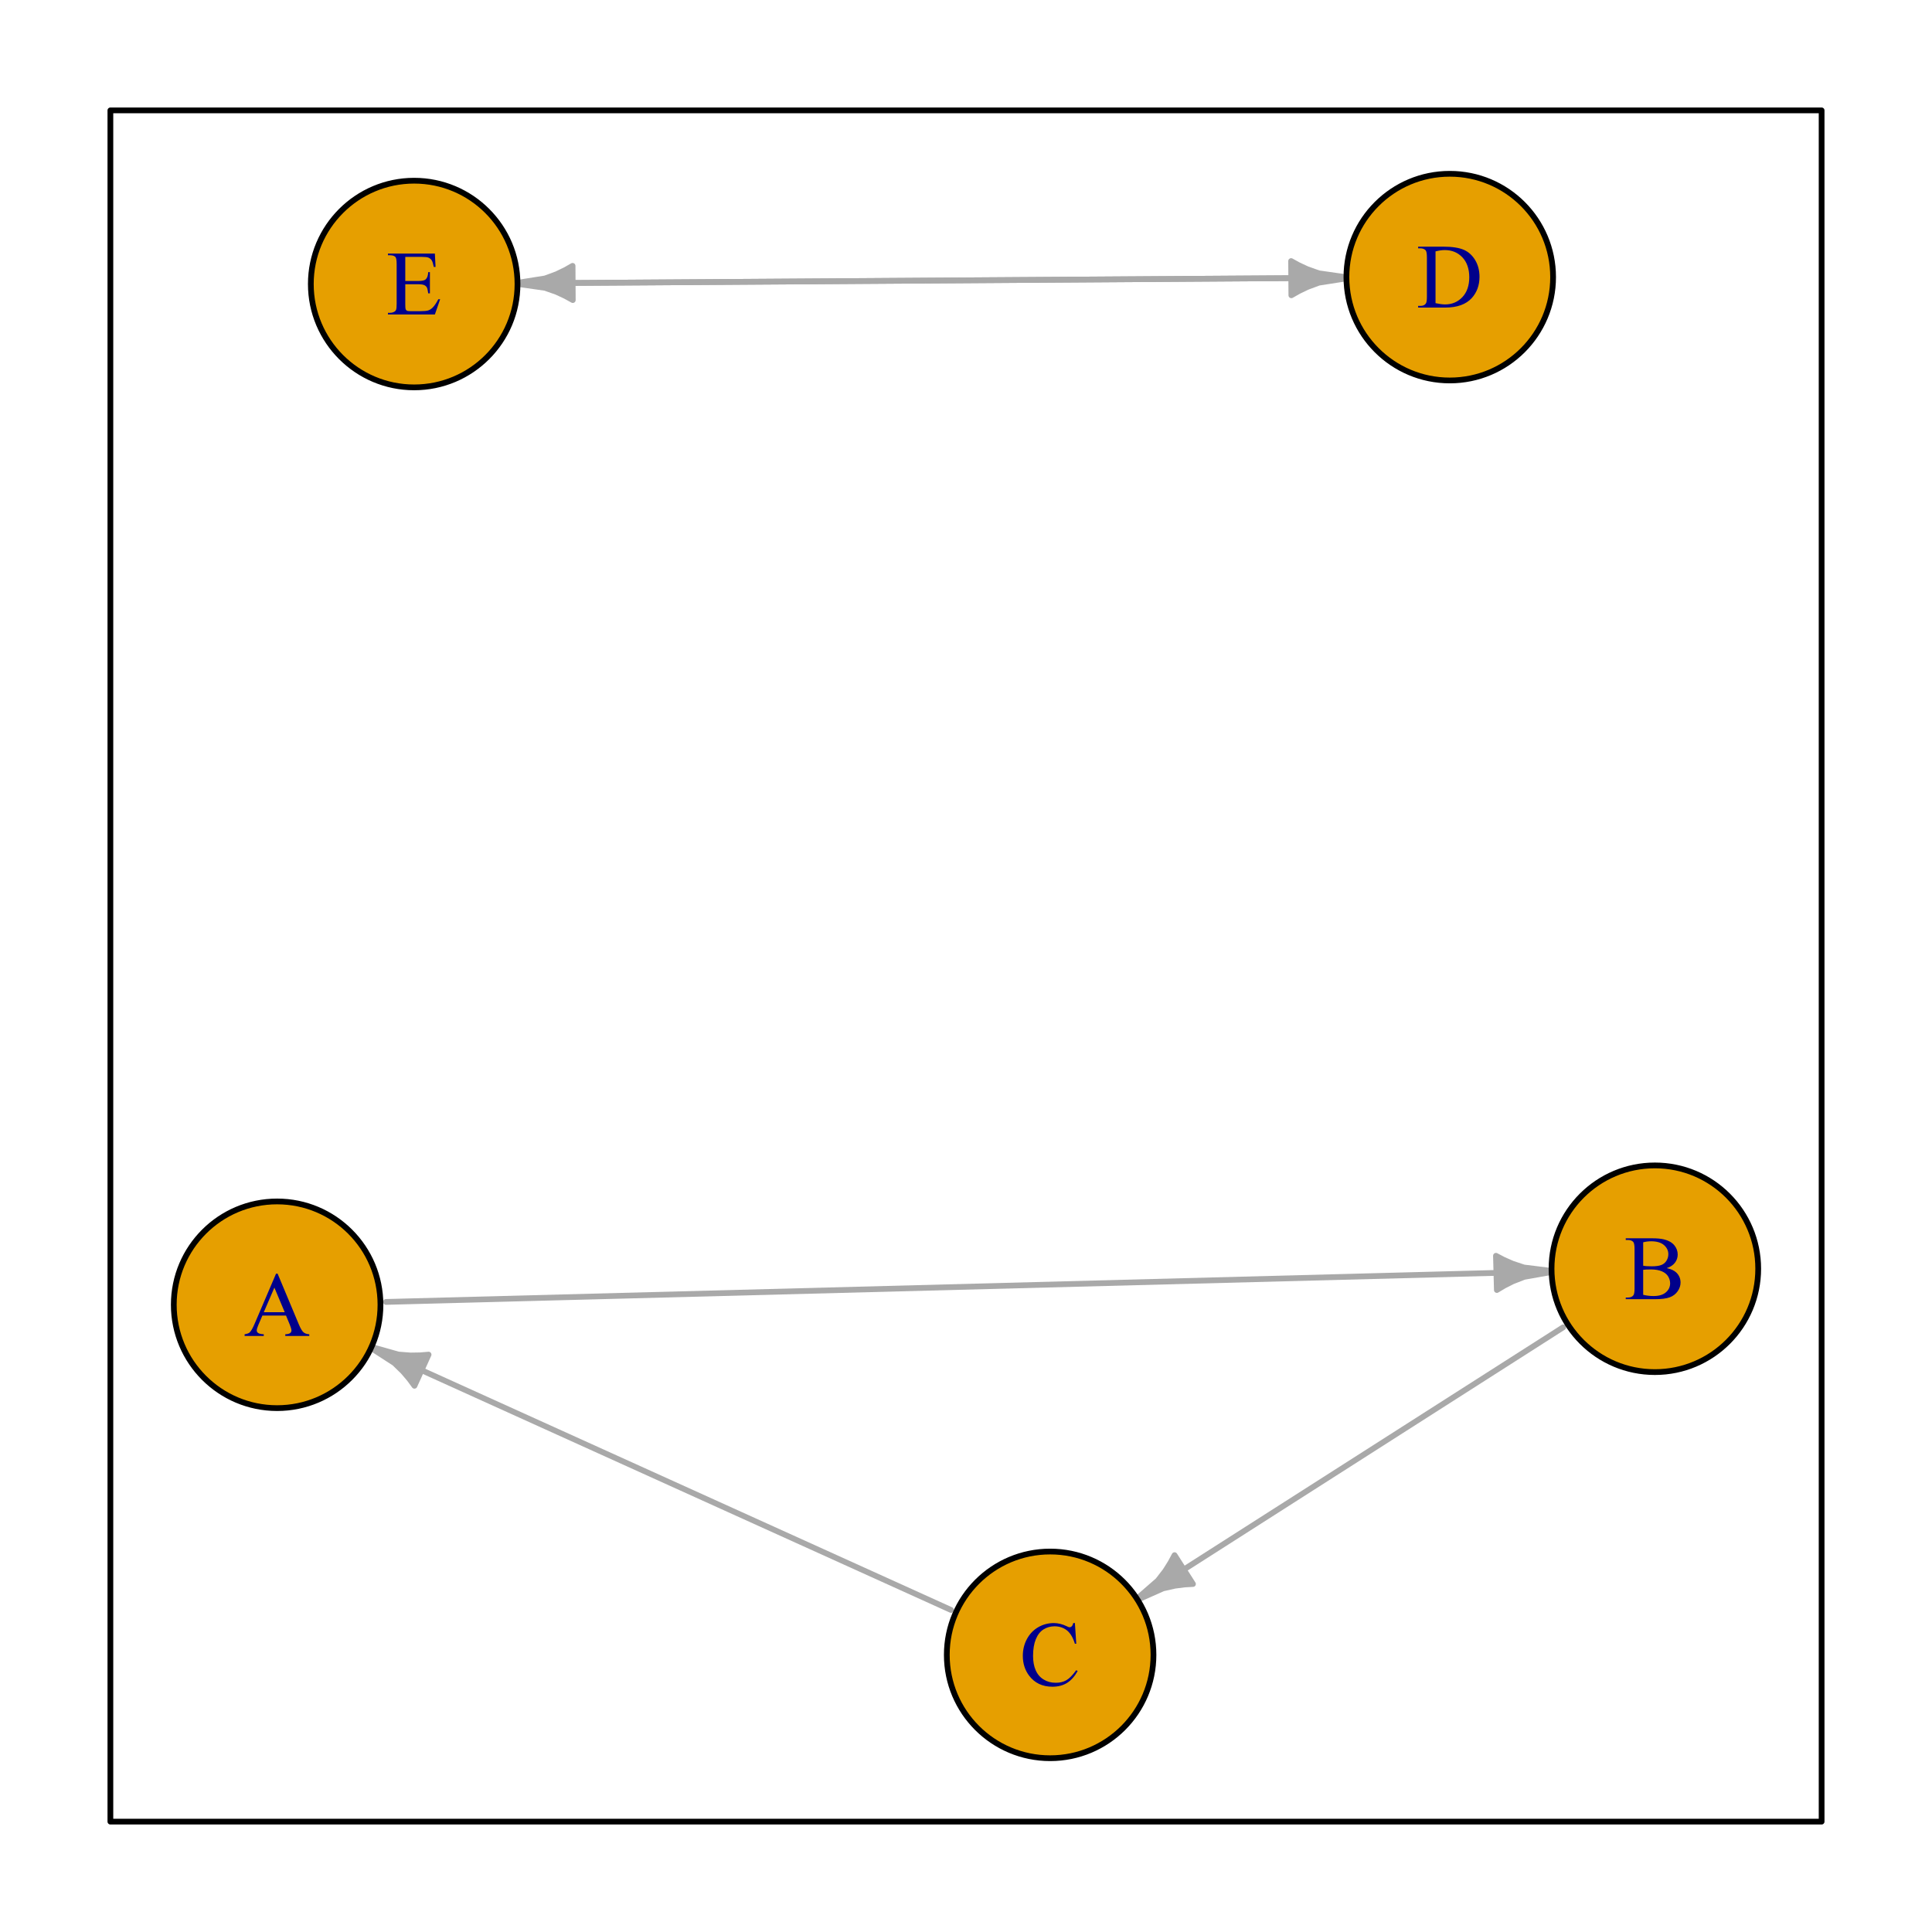
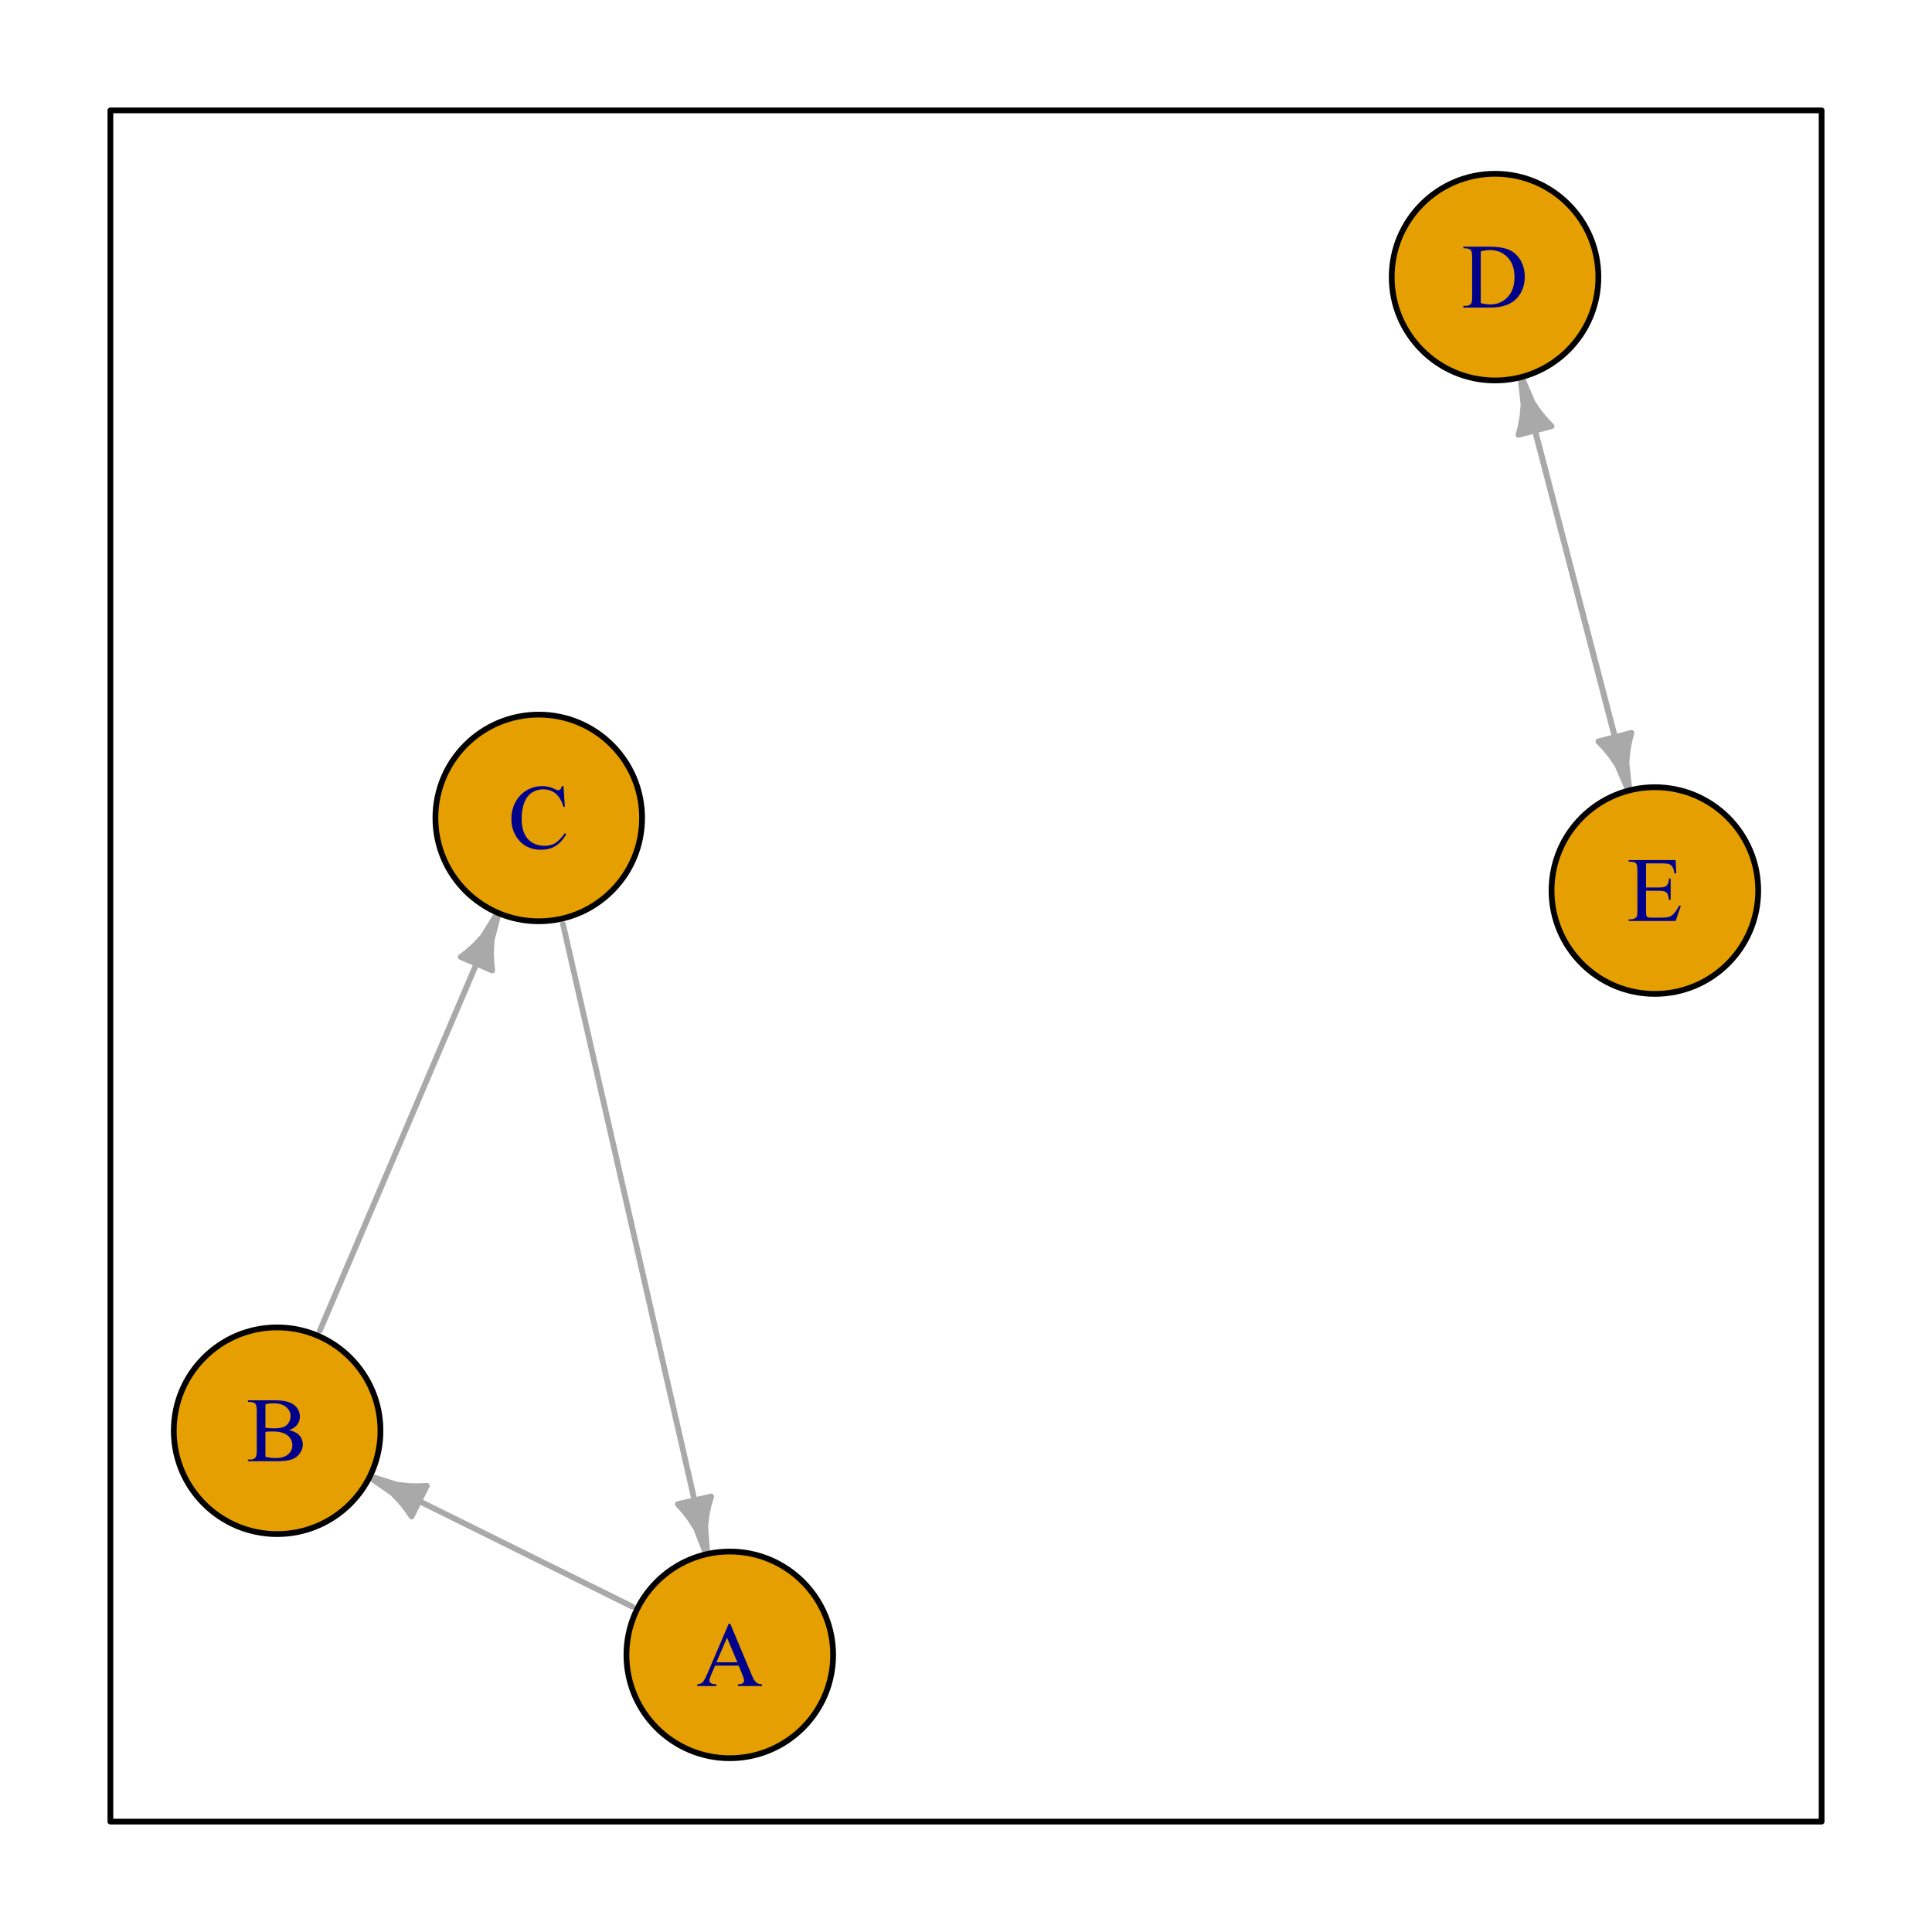
<svg xmlns="http://www.w3.org/2000/svg" xmlns:xlink="http://www.w3.org/1999/xlink" width="252pt" height="252pt" viewBox="0 0 252 252" version="1.1">
  <defs>
    <g>
      <symbol overflow="visible" id="glyph0-0">
        <path style="stroke:none;" d="M 1.664 0 L 1.664 -7.5 L 7.664 -7.5 L 7.664 0 Z M 1.852 -0.188 L 7.477 -0.188 L 7.477 -7.312 L 1.852 -7.312 Z M 1.852 -0.188 " />
      </symbol>
      <symbol overflow="visible" id="glyph0-1">
        <path style="stroke:none;" d="M 5.492 -2.66 L 2.414 -2.66 L 1.875 -1.406 C 1.742 -1.098 1.676 -0.867 1.676 -0.715 C 1.676 -0.59 1.73 -0.48 1.848 -0.395 C 1.961 -0.301 2.211 -0.242 2.594 -0.219 L 2.594 0 L 0.094 0 L 0.094 -0.219 C 0.426 -0.273 0.641 -0.352 0.738 -0.445 C 0.938 -0.633 1.156 -1.012 1.398 -1.586 L 4.195 -8.125 L 4.398 -8.125 L 7.164 -1.516 C 7.387 -0.98 7.59 -0.637 7.773 -0.48 C 7.953 -0.324 8.207 -0.234 8.531 -0.219 L 8.531 0 L 5.398 0 L 5.398 -0.219 C 5.711 -0.23 5.926 -0.285 6.035 -0.375 C 6.145 -0.461 6.199 -0.57 6.203 -0.703 C 6.199 -0.875 6.121 -1.145 5.969 -1.516 Z M 5.328 -3.094 L 3.977 -6.305 L 2.594 -3.094 Z M 5.328 -3.094 " />
      </symbol>
      <symbol overflow="visible" id="glyph0-2">
        <path style="stroke:none;" d="M 5.543 -4.055 C 6.09 -3.938 6.5 -3.75 6.781 -3.492 C 7.156 -3.133 7.348 -2.691 7.348 -2.172 C 7.348 -1.777 7.223 -1.398 6.973 -1.039 C 6.723 -0.676 6.379 -0.414 5.941 -0.25 C 5.504 -0.082 4.84 0 3.949 0 L 0.199 0 L 0.199 -0.219 L 0.5 -0.219 C 0.828 -0.215 1.066 -0.32 1.211 -0.531 C 1.301 -0.668 1.348 -0.961 1.348 -1.406 L 1.348 -6.539 C 1.348 -7.031 1.289 -7.34 1.18 -7.469 C 1.023 -7.637 0.797 -7.723 0.5 -7.727 L 0.199 -7.727 L 0.199 -7.945 L 3.633 -7.945 C 4.273 -7.945 4.785 -7.898 5.172 -7.805 C 5.758 -7.664 6.207 -7.414 6.516 -7.059 C 6.82 -6.699 6.973 -6.289 6.977 -5.824 C 6.973 -5.426 6.852 -5.066 6.613 -4.754 C 6.367 -4.434 6.012 -4.203 5.543 -4.055 Z M 2.473 -4.371 C 2.613 -4.34 2.777 -4.316 2.965 -4.309 C 3.152 -4.293 3.355 -4.289 3.578 -4.289 C 4.148 -4.289 4.578 -4.348 4.867 -4.473 C 5.152 -4.59 5.371 -4.781 5.523 -5.039 C 5.676 -5.293 5.754 -5.57 5.754 -5.871 C 5.754 -6.336 5.562 -6.73 5.184 -7.062 C 4.805 -7.387 4.254 -7.551 3.527 -7.555 C 3.137 -7.551 2.785 -7.508 2.473 -7.422 Z M 2.473 -0.574 C 2.926 -0.465 3.371 -0.41 3.812 -0.414 C 4.52 -0.41 5.059 -0.57 5.43 -0.891 C 5.801 -1.211 5.988 -1.605 5.988 -2.074 C 5.988 -2.383 5.902 -2.68 5.734 -2.965 C 5.566 -3.246 5.293 -3.469 4.914 -3.637 C 4.535 -3.797 4.066 -3.879 3.508 -3.883 C 3.266 -3.879 3.059 -3.875 2.891 -3.871 C 2.715 -3.859 2.578 -3.848 2.473 -3.832 Z M 2.473 -0.574 " />
      </symbol>
      <symbol overflow="visible" id="glyph0-3">
        <path style="stroke:none;" d="M 7.227 -8.125 L 7.406 -5.426 L 7.227 -5.426 C 6.977 -6.234 6.633 -6.816 6.188 -7.172 C 5.738 -7.523 5.199 -7.699 4.57 -7.703 C 4.043 -7.699 3.566 -7.566 3.141 -7.301 C 2.711 -7.035 2.375 -6.609 2.133 -6.023 C 1.891 -5.438 1.77 -4.707 1.77 -3.836 C 1.77 -3.113 1.883 -2.492 2.113 -1.969 C 2.344 -1.441 2.691 -1.035 3.156 -0.758 C 3.617 -0.473 4.145 -0.332 4.742 -0.336 C 5.254 -0.332 5.711 -0.441 6.105 -0.664 C 6.496 -0.883 6.93 -1.324 7.406 -1.98 L 7.586 -1.863 C 7.188 -1.156 6.723 -0.637 6.195 -0.312 C 5.66 0.016 5.031 0.176 4.301 0.18 C 2.984 0.176 1.965 -0.309 1.242 -1.281 C 0.703 -2.008 0.434 -2.863 0.434 -3.852 C 0.434 -4.641 0.609 -5.371 0.965 -6.035 C 1.32 -6.699 1.809 -7.211 2.434 -7.578 C 3.051 -7.938 3.734 -8.121 4.477 -8.125 C 5.047 -8.121 5.613 -7.98 6.176 -7.703 C 6.34 -7.617 6.457 -7.574 6.527 -7.578 C 6.633 -7.574 6.723 -7.613 6.805 -7.688 C 6.898 -7.789 6.973 -7.934 7.02 -8.125 Z M 7.227 -8.125 " />
      </symbol>
      <symbol overflow="visible" id="glyph0-4">
        <path style="stroke:none;" d="M 0.203 0 L 0.203 -0.219 L 0.504 -0.219 C 0.84 -0.215 1.078 -0.324 1.219 -0.539 C 1.305 -0.668 1.348 -0.957 1.348 -1.406 L 1.348 -6.539 C 1.348 -7.031 1.293 -7.34 1.184 -7.469 C 1.027 -7.637 0.801 -7.723 0.504 -7.727 L 0.203 -7.727 L 0.203 -7.945 L 3.438 -7.945 C 4.621 -7.945 5.523 -7.809 6.148 -7.539 C 6.766 -7.27 7.266 -6.82 7.645 -6.191 C 8.02 -5.562 8.207 -4.836 8.211 -4.016 C 8.207 -2.906 7.871 -1.984 7.203 -1.242 C 6.445 -0.414 5.297 0 3.758 0 Z M 2.473 -0.574 C 2.969 -0.465 3.383 -0.41 3.719 -0.41 C 4.621 -0.41 5.375 -0.727 5.977 -1.363 C 6.574 -2 6.871 -2.863 6.875 -3.953 C 6.871 -5.051 6.574 -5.918 5.977 -6.551 C 5.375 -7.184 4.605 -7.5 3.672 -7.5 C 3.32 -7.5 2.922 -7.441 2.473 -7.328 Z M 2.473 -0.574 " />
      </symbol>
      <symbol overflow="visible" id="glyph0-5">
        <path style="stroke:none;" d="M 2.508 -7.512 L 2.508 -4.371 L 4.254 -4.371 C 4.707 -4.371 5.008 -4.438 5.164 -4.578 C 5.363 -4.75 5.477 -5.066 5.5 -5.523 L 5.719 -5.523 L 5.719 -2.758 L 5.5 -2.758 C 5.445 -3.145 5.391 -3.395 5.336 -3.504 C 5.266 -3.641 5.152 -3.746 4.992 -3.828 C 4.828 -3.902 4.582 -3.941 4.254 -3.945 L 2.508 -3.945 L 2.508 -1.324 C 2.508 -0.973 2.523 -0.758 2.555 -0.684 C 2.586 -0.605 2.641 -0.543 2.719 -0.5 C 2.797 -0.453 2.945 -0.434 3.164 -0.434 L 4.512 -0.434 C 4.961 -0.434 5.285 -0.465 5.492 -0.527 C 5.691 -0.59 5.887 -0.711 6.078 -0.898 C 6.312 -1.133 6.562 -1.5 6.82 -1.992 L 7.055 -1.992 L 6.367 0 L 0.246 0 L 0.246 -0.219 L 0.527 -0.219 C 0.715 -0.215 0.891 -0.262 1.062 -0.352 C 1.184 -0.414 1.27 -0.508 1.316 -0.633 C 1.359 -0.758 1.383 -1.012 1.383 -1.398 L 1.383 -6.562 C 1.383 -7.066 1.332 -7.375 1.23 -7.492 C 1.09 -7.645 0.855 -7.723 0.527 -7.727 L 0.246 -7.727 L 0.246 -7.945 L 6.367 -7.945 L 6.457 -6.203 L 6.227 -6.203 C 6.145 -6.621 6.055 -6.91 5.953 -7.066 C 5.852 -7.223 5.703 -7.34 5.516 -7.422 C 5.355 -7.48 5.082 -7.512 4.688 -7.512 Z M 2.508 -7.512 " />
      </symbol>
    </g>
  </defs>
-   <g id="surface91">
+   <g id="surface111">
    <rect x="0" y="0" width="252" height="252" style="fill:rgb(100%,100%,100%);fill-opacity:1;stroke:none;" />
    <path style="fill:none;stroke-width:0.75;stroke-linecap:round;stroke-linejoin:round;stroke:rgb(0%,0%,0%);stroke-opacity:1;stroke-miterlimit:10;" d="M 14.398 237.602 L 237.602 237.602 L 237.602 14.398 L 14.398 14.398 L 14.398 237.602 " />
-     <path style="fill:none;stroke-width:0.75;stroke-linecap:round;stroke-linejoin:round;stroke:rgb(66.275%,66.275%,66.275%);stroke-opacity:1;stroke-miterlimit:10;" d="M 50.34 169.816 L 202.383 165.84 " />
-     <path style="fill:none;stroke-width:0.75;stroke-linecap:round;stroke-linejoin:round;stroke:rgb(66.275%,66.275%,66.275%);stroke-opacity:1;stroke-miterlimit:10;" d="M 203.887 173.129 L 148.336 208.602 " />
-     <path style="fill:none;stroke-width:0.75;stroke-linecap:round;stroke-linejoin:round;stroke:rgb(66.275%,66.275%,66.275%);stroke-opacity:1;stroke-miterlimit:10;" d="M 124.043 209.996 L 48.422 175.75 " />
-     <path style="fill:none;stroke-width:0.75;stroke-linecap:round;stroke-linejoin:round;stroke:rgb(66.275%,66.275%,66.275%);stroke-opacity:1;stroke-miterlimit:10;" d="M 174.902 36.238 L 67.496 36.957 " />
-     <path style="fill:none;stroke-width:0.75;stroke-linecap:round;stroke-linejoin:round;stroke:rgb(66.275%,66.275%,66.275%);stroke-opacity:1;stroke-miterlimit:10;" d="M 68.219 36.953 L 175.621 36.234 " />
-     <path style="fill-rule:nonzero;fill:rgb(66.275%,66.275%,66.275%);fill-opacity:1;stroke-width:0.75;stroke-linecap:round;stroke-linejoin:round;stroke:rgb(66.275%,66.275%,66.275%);stroke-opacity:1;stroke-miterlimit:10;" d="M 195.242 168.262 L 196.191 167.695 L 197.32 167.125 L 198.797 166.547 L 202.383 165.914 L 202.379 165.77 L 198.766 165.324 L 197.262 164.824 L 196.105 164.312 L 195.125 163.797 Z M 195.242 168.262 " />
-     <path style="fill-rule:nonzero;fill:rgb(66.275%,66.275%,66.275%);fill-opacity:1;stroke-width:0.75;stroke-linecap:round;stroke-linejoin:round;stroke:rgb(66.275%,66.275%,66.275%);stroke-opacity:1;stroke-miterlimit:10;" d="M 153.203 202.844 L 152.68 203.82 L 152.008 204.891 L 151.039 206.148 L 148.297 208.539 L 148.375 208.664 L 151.699 207.18 L 153.246 206.832 L 154.5 206.672 L 155.605 206.609 Z M 153.203 202.844 " />
-     <path style="fill-rule:nonzero;fill:rgb(66.275%,66.275%,66.275%);fill-opacity:1;stroke-width:0.75;stroke-linecap:round;stroke-linejoin:round;stroke:rgb(66.275%,66.275%,66.275%);stroke-opacity:1;stroke-miterlimit:10;" d="M 55.902 176.688 L 54.801 176.781 L 53.535 176.801 L 51.953 176.676 L 48.453 175.684 L 48.395 175.816 L 51.449 177.793 L 52.586 178.898 L 53.406 179.863 L 54.059 180.754 Z M 55.902 176.688 " />
-     <path style="fill-rule:nonzero;fill:rgb(66.275%,66.275%,66.275%);fill-opacity:1;stroke-width:0.75;stroke-linecap:round;stroke-linejoin:round;stroke:rgb(66.275%,66.275%,66.275%);stroke-opacity:1;stroke-miterlimit:10;" d="M 74.684 34.676 L 73.723 35.223 L 72.582 35.773 L 71.094 36.32 L 67.496 36.887 L 67.5 37.031 L 71.102 37.547 L 72.598 38.074 L 73.746 38.609 L 74.711 39.141 Z M 74.684 34.676 " />
-     <path style="fill-rule:nonzero;fill:rgb(66.275%,66.275%,66.275%);fill-opacity:1;stroke-width:0.75;stroke-linecap:round;stroke-linejoin:round;stroke:rgb(66.275%,66.275%,66.275%);stroke-opacity:1;stroke-miterlimit:10;" d="M 168.438 38.516 L 169.398 37.969 L 170.539 37.422 L 172.027 36.871 L 175.625 36.309 L 175.621 36.164 L 172.02 35.648 L 170.523 35.117 L 169.375 34.586 L 168.406 34.051 Z M 168.438 38.516 " />
-     <path style="fill-rule:nonzero;fill:rgb(90.196%,62.353%,0%);fill-opacity:1;stroke-width:0.75;stroke-linecap:round;stroke-linejoin:round;stroke:rgb(0%,0%,0%);stroke-opacity:1;stroke-miterlimit:10;" d="M 49.625 170.188 C 49.625 177.633 43.59 183.668 36.145 183.668 C 28.699 183.668 22.668 177.633 22.668 170.188 C 22.668 162.746 28.699 156.711 36.145 156.711 C 43.59 156.711 49.625 162.746 49.625 170.188 " />
-     <path style="fill-rule:nonzero;fill:rgb(90.196%,62.353%,0%);fill-opacity:1;stroke-width:0.75;stroke-linecap:round;stroke-linejoin:round;stroke:rgb(0%,0%,0%);stroke-opacity:1;stroke-miterlimit:10;" d="M 229.332 165.488 C 229.332 172.934 223.301 178.969 215.855 178.969 C 208.41 178.969 202.375 172.934 202.375 165.488 C 202.375 158.047 208.41 152.012 215.855 152.012 C 223.301 152.012 229.332 158.047 229.332 165.488 " />
-     <path style="fill-rule:nonzero;fill:rgb(90.196%,62.353%,0%);fill-opacity:1;stroke-width:0.75;stroke-linecap:round;stroke-linejoin:round;stroke:rgb(0%,0%,0%);stroke-opacity:1;stroke-miterlimit:10;" d="M 150.453 215.855 C 150.453 223.301 144.418 229.332 136.977 229.332 C 129.531 229.332 123.496 223.301 123.496 215.855 C 123.496 208.41 129.531 202.375 136.977 202.375 C 144.418 202.375 150.453 208.41 150.453 215.855 " />
-     <path style="fill-rule:nonzero;fill:rgb(90.196%,62.353%,0%);fill-opacity:1;stroke-width:0.75;stroke-linecap:round;stroke-linejoin:round;stroke:rgb(0%,0%,0%);stroke-opacity:1;stroke-miterlimit:10;" d="M 202.578 36.145 C 202.578 43.59 196.543 49.625 189.102 49.625 C 181.656 49.625 175.621 43.59 175.621 36.145 C 175.621 28.699 181.656 22.668 189.102 22.668 C 196.543 22.668 202.578 28.699 202.578 36.145 " />
-     <path style="fill-rule:nonzero;fill:rgb(90.196%,62.353%,0%);fill-opacity:1;stroke-width:0.75;stroke-linecap:round;stroke-linejoin:round;stroke:rgb(0%,0%,0%);stroke-opacity:1;stroke-miterlimit:10;" d="M 67.5 37.047 C 67.5 44.492 61.465 50.527 54.02 50.527 C 46.578 50.527 40.543 44.492 40.543 37.047 C 40.543 29.605 46.578 23.57 54.02 23.57 C 61.465 23.57 67.5 29.605 67.5 37.047 " />
+     <path style="fill:none;stroke-width:0.75;stroke-linecap:round;stroke-linejoin:round;stroke:rgb(66.275%,66.275%,66.275%);stroke-opacity:1;stroke-miterlimit:10;" d="M 82.465 209.555 L 48.223 192.602 " />
+     <path style="fill:none;stroke-width:0.75;stroke-linecap:round;stroke-linejoin:round;stroke:rgb(66.275%,66.275%,66.275%);stroke-opacity:1;stroke-miterlimit:10;" d="M 41.719 173.562 L 64.977 119.082 " />
+     <path style="fill:none;stroke-width:0.75;stroke-linecap:round;stroke-linejoin:round;stroke:rgb(66.275%,66.275%,66.275%);stroke-opacity:1;stroke-miterlimit:10;" d="M 73.43 120.531 L 92.188 202.715 " />
+     <path style="fill:none;stroke-width:0.75;stroke-linecap:round;stroke-linejoin:round;stroke:rgb(66.275%,66.275%,66.275%);stroke-opacity:1;stroke-miterlimit:10;" d="M 198.586 49.883 L 212.457 103.113 " />
+     <path style="fill:none;stroke-width:0.75;stroke-linecap:round;stroke-linejoin:round;stroke:rgb(66.275%,66.275%,66.275%);stroke-opacity:1;stroke-miterlimit:10;" d="M 212.273 102.418 L 198.402 49.188 " />
+     <path style="fill-rule:nonzero;fill:rgb(66.275%,66.275%,66.275%);fill-opacity:1;stroke-width:0.75;stroke-linecap:round;stroke-linejoin:round;stroke:rgb(66.275%,66.275%,66.275%);stroke-opacity:1;stroke-miterlimit:10;" d="M 55.668 193.797 L 54.562 193.852 L 53.297 193.828 L 51.723 193.648 L 48.254 192.535 L 48.191 192.664 L 51.18 194.746 L 52.273 195.891 L 53.062 196.883 L 53.688 197.797 Z M 55.668 193.797 " />
+     <path style="fill-rule:nonzero;fill:rgb(66.275%,66.275%,66.275%);fill-opacity:1;stroke-width:0.75;stroke-linecap:round;stroke-linejoin:round;stroke:rgb(66.275%,66.275%,66.275%);stroke-opacity:1;stroke-miterlimit:10;" d="M 64.203 126.582 L 64.086 125.484 L 64.039 124.219 L 64.129 122.633 L 65.043 119.113 L 64.91 119.055 L 63 122.152 L 61.918 123.312 L 60.973 124.152 L 60.098 124.828 Z M 64.203 126.582 " />
+     <path style="fill-rule:nonzero;fill:rgb(66.275%,66.275%,66.275%);fill-opacity:1;stroke-width:0.75;stroke-linecap:round;stroke-linejoin:round;stroke:rgb(66.275%,66.275%,66.275%);stroke-opacity:1;stroke-miterlimit:10;" d="M 88.41 196.191 L 89.152 197.012 L 89.934 198.008 L 90.793 199.34 L 92.117 202.73 L 92.258 202.699 L 91.984 199.07 L 92.18 197.496 L 92.449 196.258 L 92.762 195.199 Z M 88.41 196.191 " />
+     <path style="fill-rule:nonzero;fill:rgb(66.275%,66.275%,66.275%);fill-opacity:1;stroke-width:0.75;stroke-linecap:round;stroke-linejoin:round;stroke:rgb(66.275%,66.275%,66.275%);stroke-opacity:1;stroke-miterlimit:10;" d="M 208.48 96.711 L 209.246 97.508 L 210.059 98.48 L 210.957 99.785 L 212.387 103.133 L 212.527 103.098 L 212.141 99.477 L 212.289 97.898 L 212.52 96.652 L 212.801 95.586 Z M 208.48 96.711 " />
+     <path style="fill-rule:nonzero;fill:rgb(66.275%,66.275%,66.275%);fill-opacity:1;stroke-width:0.75;stroke-linecap:round;stroke-linejoin:round;stroke:rgb(66.275%,66.275%,66.275%);stroke-opacity:1;stroke-miterlimit:10;" d="M 202.379 55.594 L 201.613 54.793 L 200.801 53.824 L 199.902 52.516 L 198.473 49.168 L 198.332 49.207 L 198.719 52.824 L 198.574 54.406 L 198.34 55.648 L 198.059 56.719 Z M 202.379 55.594 " />
+     <path style="fill-rule:nonzero;fill:rgb(90.196%,62.353%,0%);fill-opacity:1;stroke-width:0.75;stroke-linecap:round;stroke-linejoin:round;stroke:rgb(0%,0%,0%);stroke-opacity:1;stroke-miterlimit:10;" d="M 108.668 215.855 C 108.668 223.301 102.633 229.332 95.188 229.332 C 87.746 229.332 81.711 223.301 81.711 215.855 C 81.711 208.41 87.746 202.375 95.188 202.375 C 102.633 202.375 108.668 208.41 108.668 215.855 " />
+     <path style="fill-rule:nonzero;fill:rgb(90.196%,62.353%,0%);fill-opacity:1;stroke-width:0.75;stroke-linecap:round;stroke-linejoin:round;stroke:rgb(0%,0%,0%);stroke-opacity:1;stroke-miterlimit:10;" d="M 49.625 186.621 C 49.625 194.062 43.59 200.098 36.145 200.098 C 28.699 200.098 22.668 194.062 22.668 186.621 C 22.668 179.176 28.699 173.141 36.145 173.141 C 43.59 173.141 49.625 179.176 49.625 186.621 " />
+     <path style="fill-rule:nonzero;fill:rgb(90.196%,62.353%,0%);fill-opacity:1;stroke-width:0.75;stroke-linecap:round;stroke-linejoin:round;stroke:rgb(0%,0%,0%);stroke-opacity:1;stroke-miterlimit:10;" d="M 83.75 106.688 C 83.75 114.133 77.715 120.164 70.27 120.164 C 62.824 120.164 56.793 114.133 56.793 106.688 C 56.793 99.242 62.824 93.211 70.27 93.211 C 77.715 93.211 83.75 99.242 83.75 106.688 " />
+     <path style="fill-rule:nonzero;fill:rgb(90.196%,62.353%,0%);fill-opacity:1;stroke-width:0.75;stroke-linecap:round;stroke-linejoin:round;stroke:rgb(0%,0%,0%);stroke-opacity:1;stroke-miterlimit:10;" d="M 208.484 36.145 C 208.484 43.59 202.449 49.625 195.004 49.625 C 187.562 49.625 181.527 43.59 181.527 36.145 C 181.527 28.699 187.562 22.668 195.004 22.668 C 202.449 22.668 208.484 28.699 208.484 36.145 " />
+     <path style="fill-rule:nonzero;fill:rgb(90.196%,62.353%,0%);fill-opacity:1;stroke-width:0.75;stroke-linecap:round;stroke-linejoin:round;stroke:rgb(0%,0%,0%);stroke-opacity:1;stroke-miterlimit:10;" d="M 229.332 116.156 C 229.332 123.602 223.301 129.637 215.855 129.637 C 208.41 129.637 202.375 123.602 202.375 116.156 C 202.375 108.715 208.41 102.68 215.855 102.68 C 223.301 102.68 229.332 108.715 229.332 116.156 " />
    <g style="fill:rgb(0%,0%,54.51%);fill-opacity:1;">
-       <use xlink:href="#glyph0-1" x="31.812" y="174.254" />
+       <use xlink:href="#glyph0-1" x="90.855" y="219.918" />
    </g>
    <g style="fill:rgb(0%,0%,54.51%);fill-opacity:1;">
-       <use xlink:href="#glyph0-2" x="211.855" y="169.461" />
+       <use xlink:href="#glyph0-2" x="32.145" y="190.594" />
    </g>
    <g style="fill:rgb(0%,0%,54.51%);fill-opacity:1;">
-       <use xlink:href="#glyph0-3" x="132.977" y="219.828" />
+       <use xlink:href="#glyph0-3" x="66.27" y="110.66" />
    </g>
    <g style="fill:rgb(0%,0%,54.51%);fill-opacity:1;">
-       <use xlink:href="#glyph0-4" x="184.77" y="40.117" />
+       <use xlink:href="#glyph0-4" x="190.672" y="40.117" />
    </g>
    <g style="fill:rgb(0%,0%,54.51%);fill-opacity:1;">
-       <use xlink:href="#glyph0-5" x="50.355" y="41.02" />
+       <use xlink:href="#glyph0-5" x="212.191" y="120.129" />
    </g>
  </g>
</svg>
